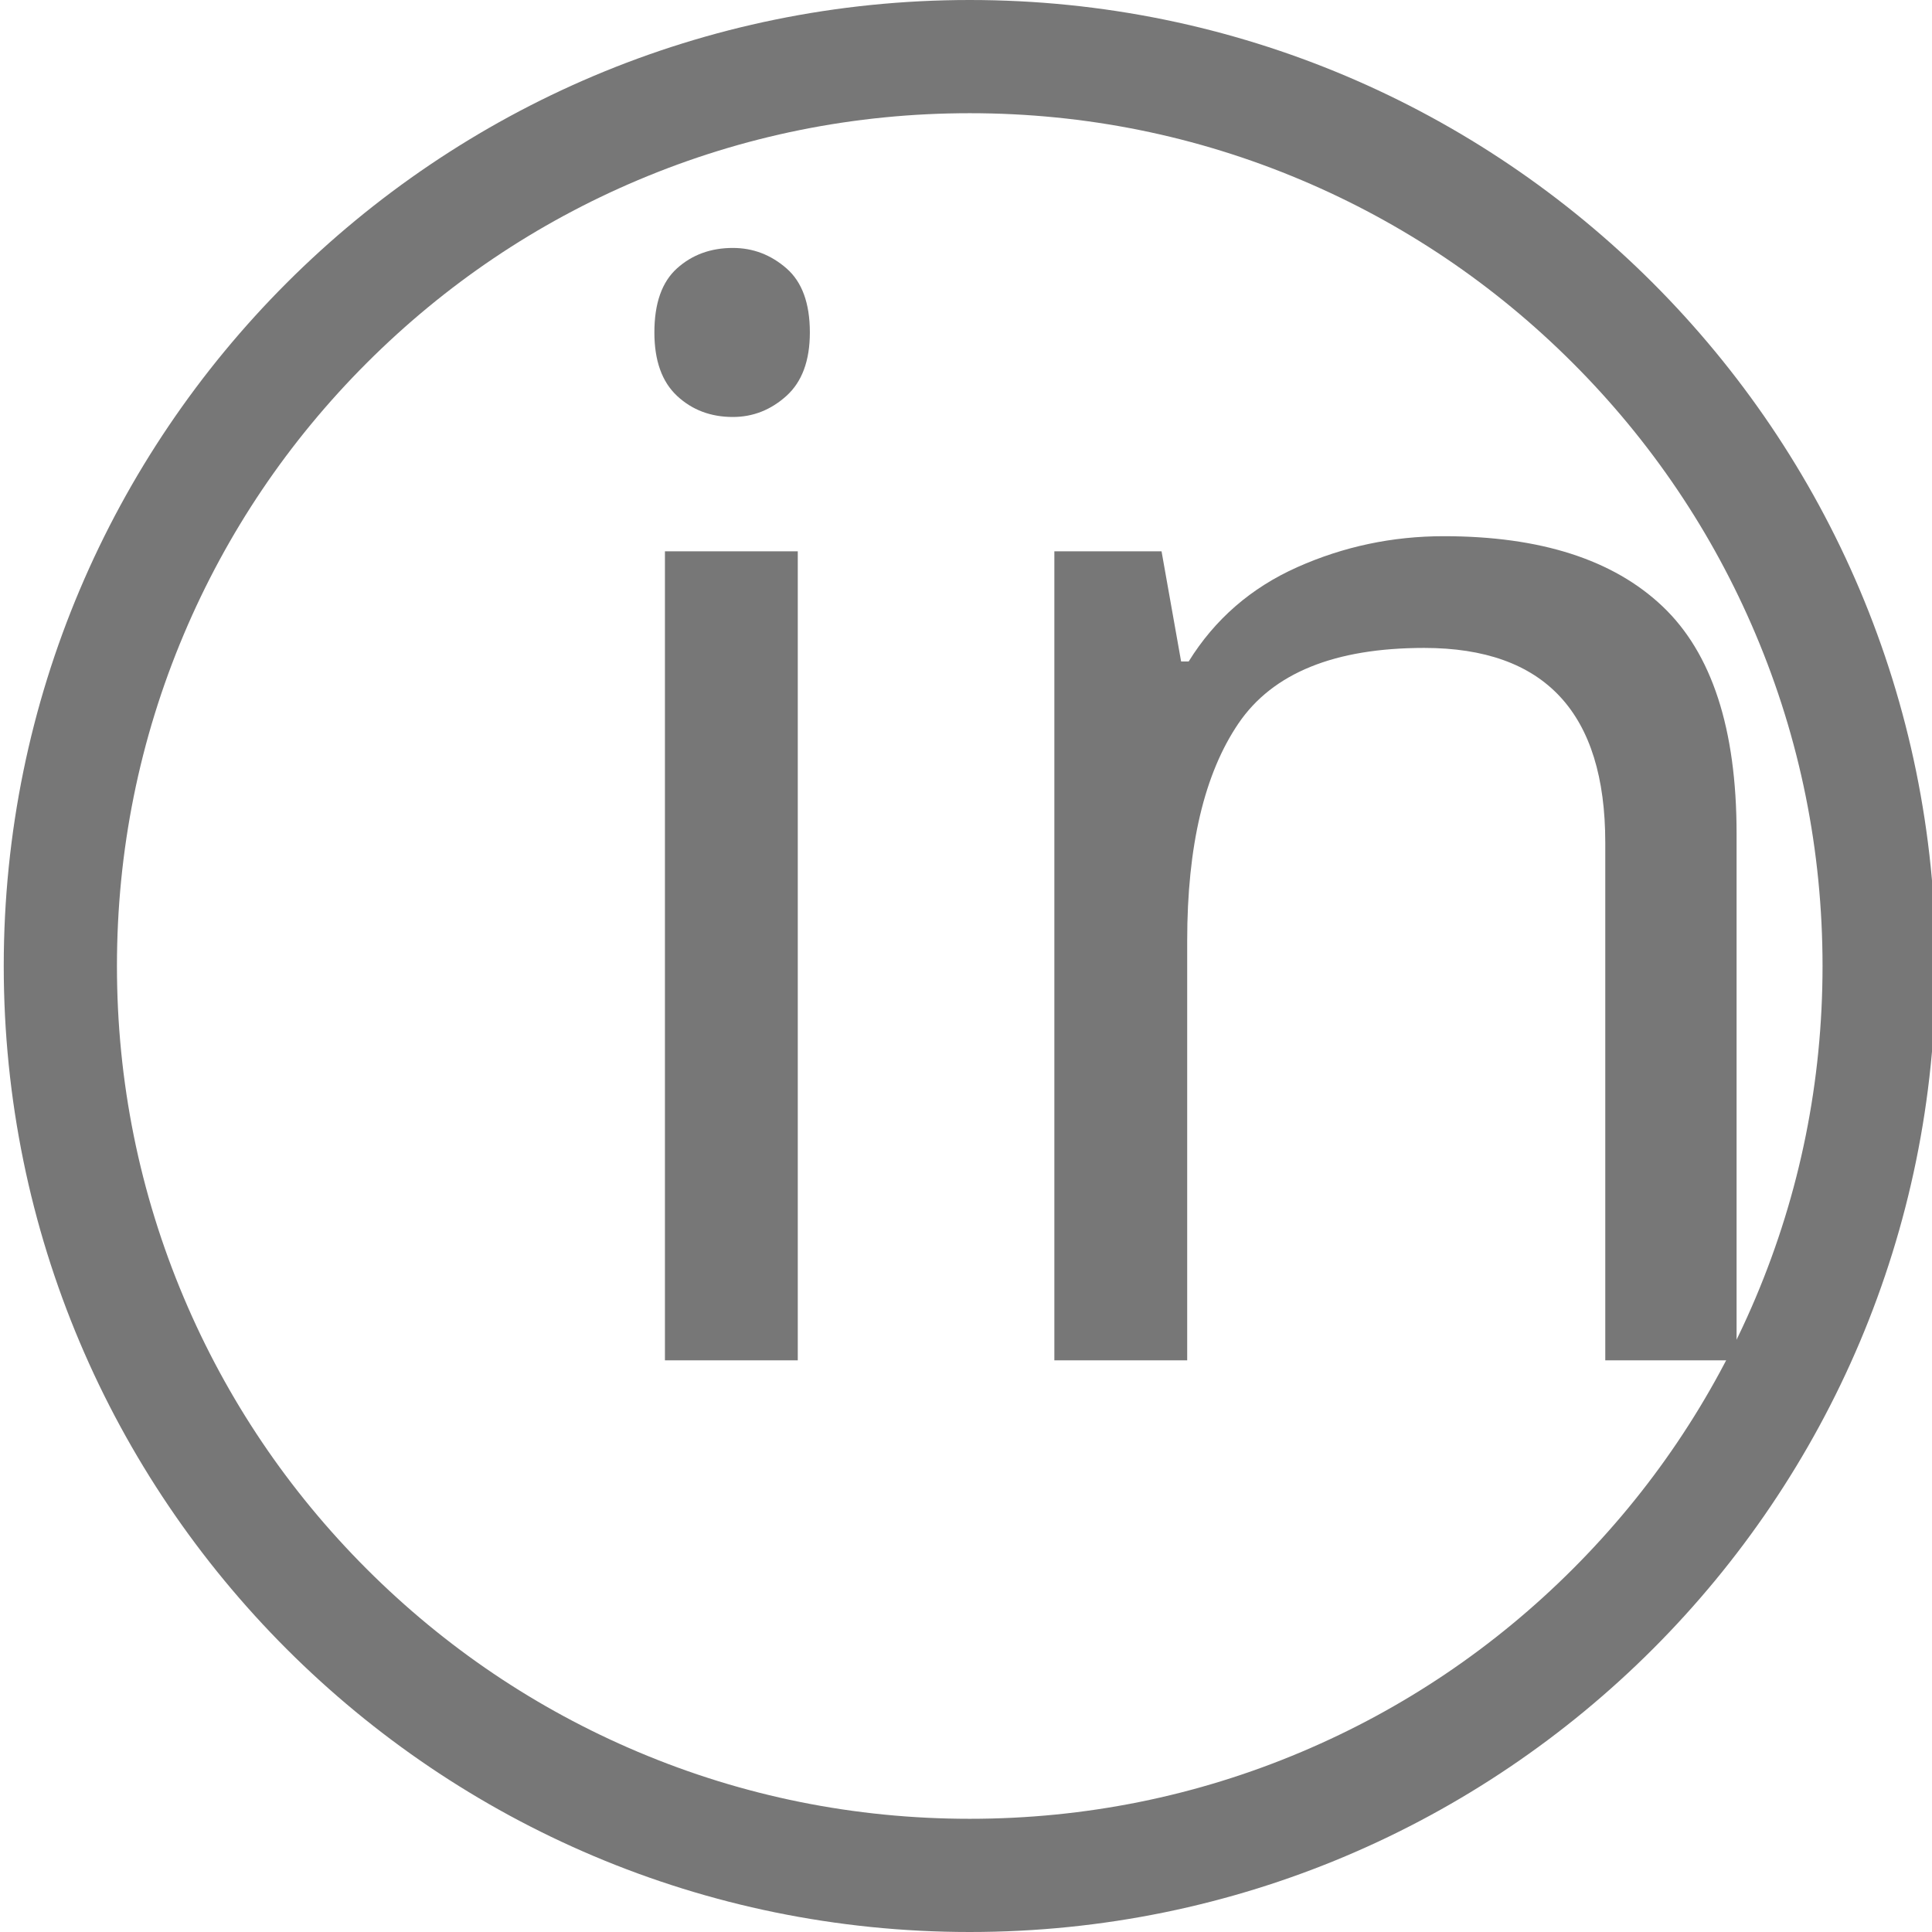
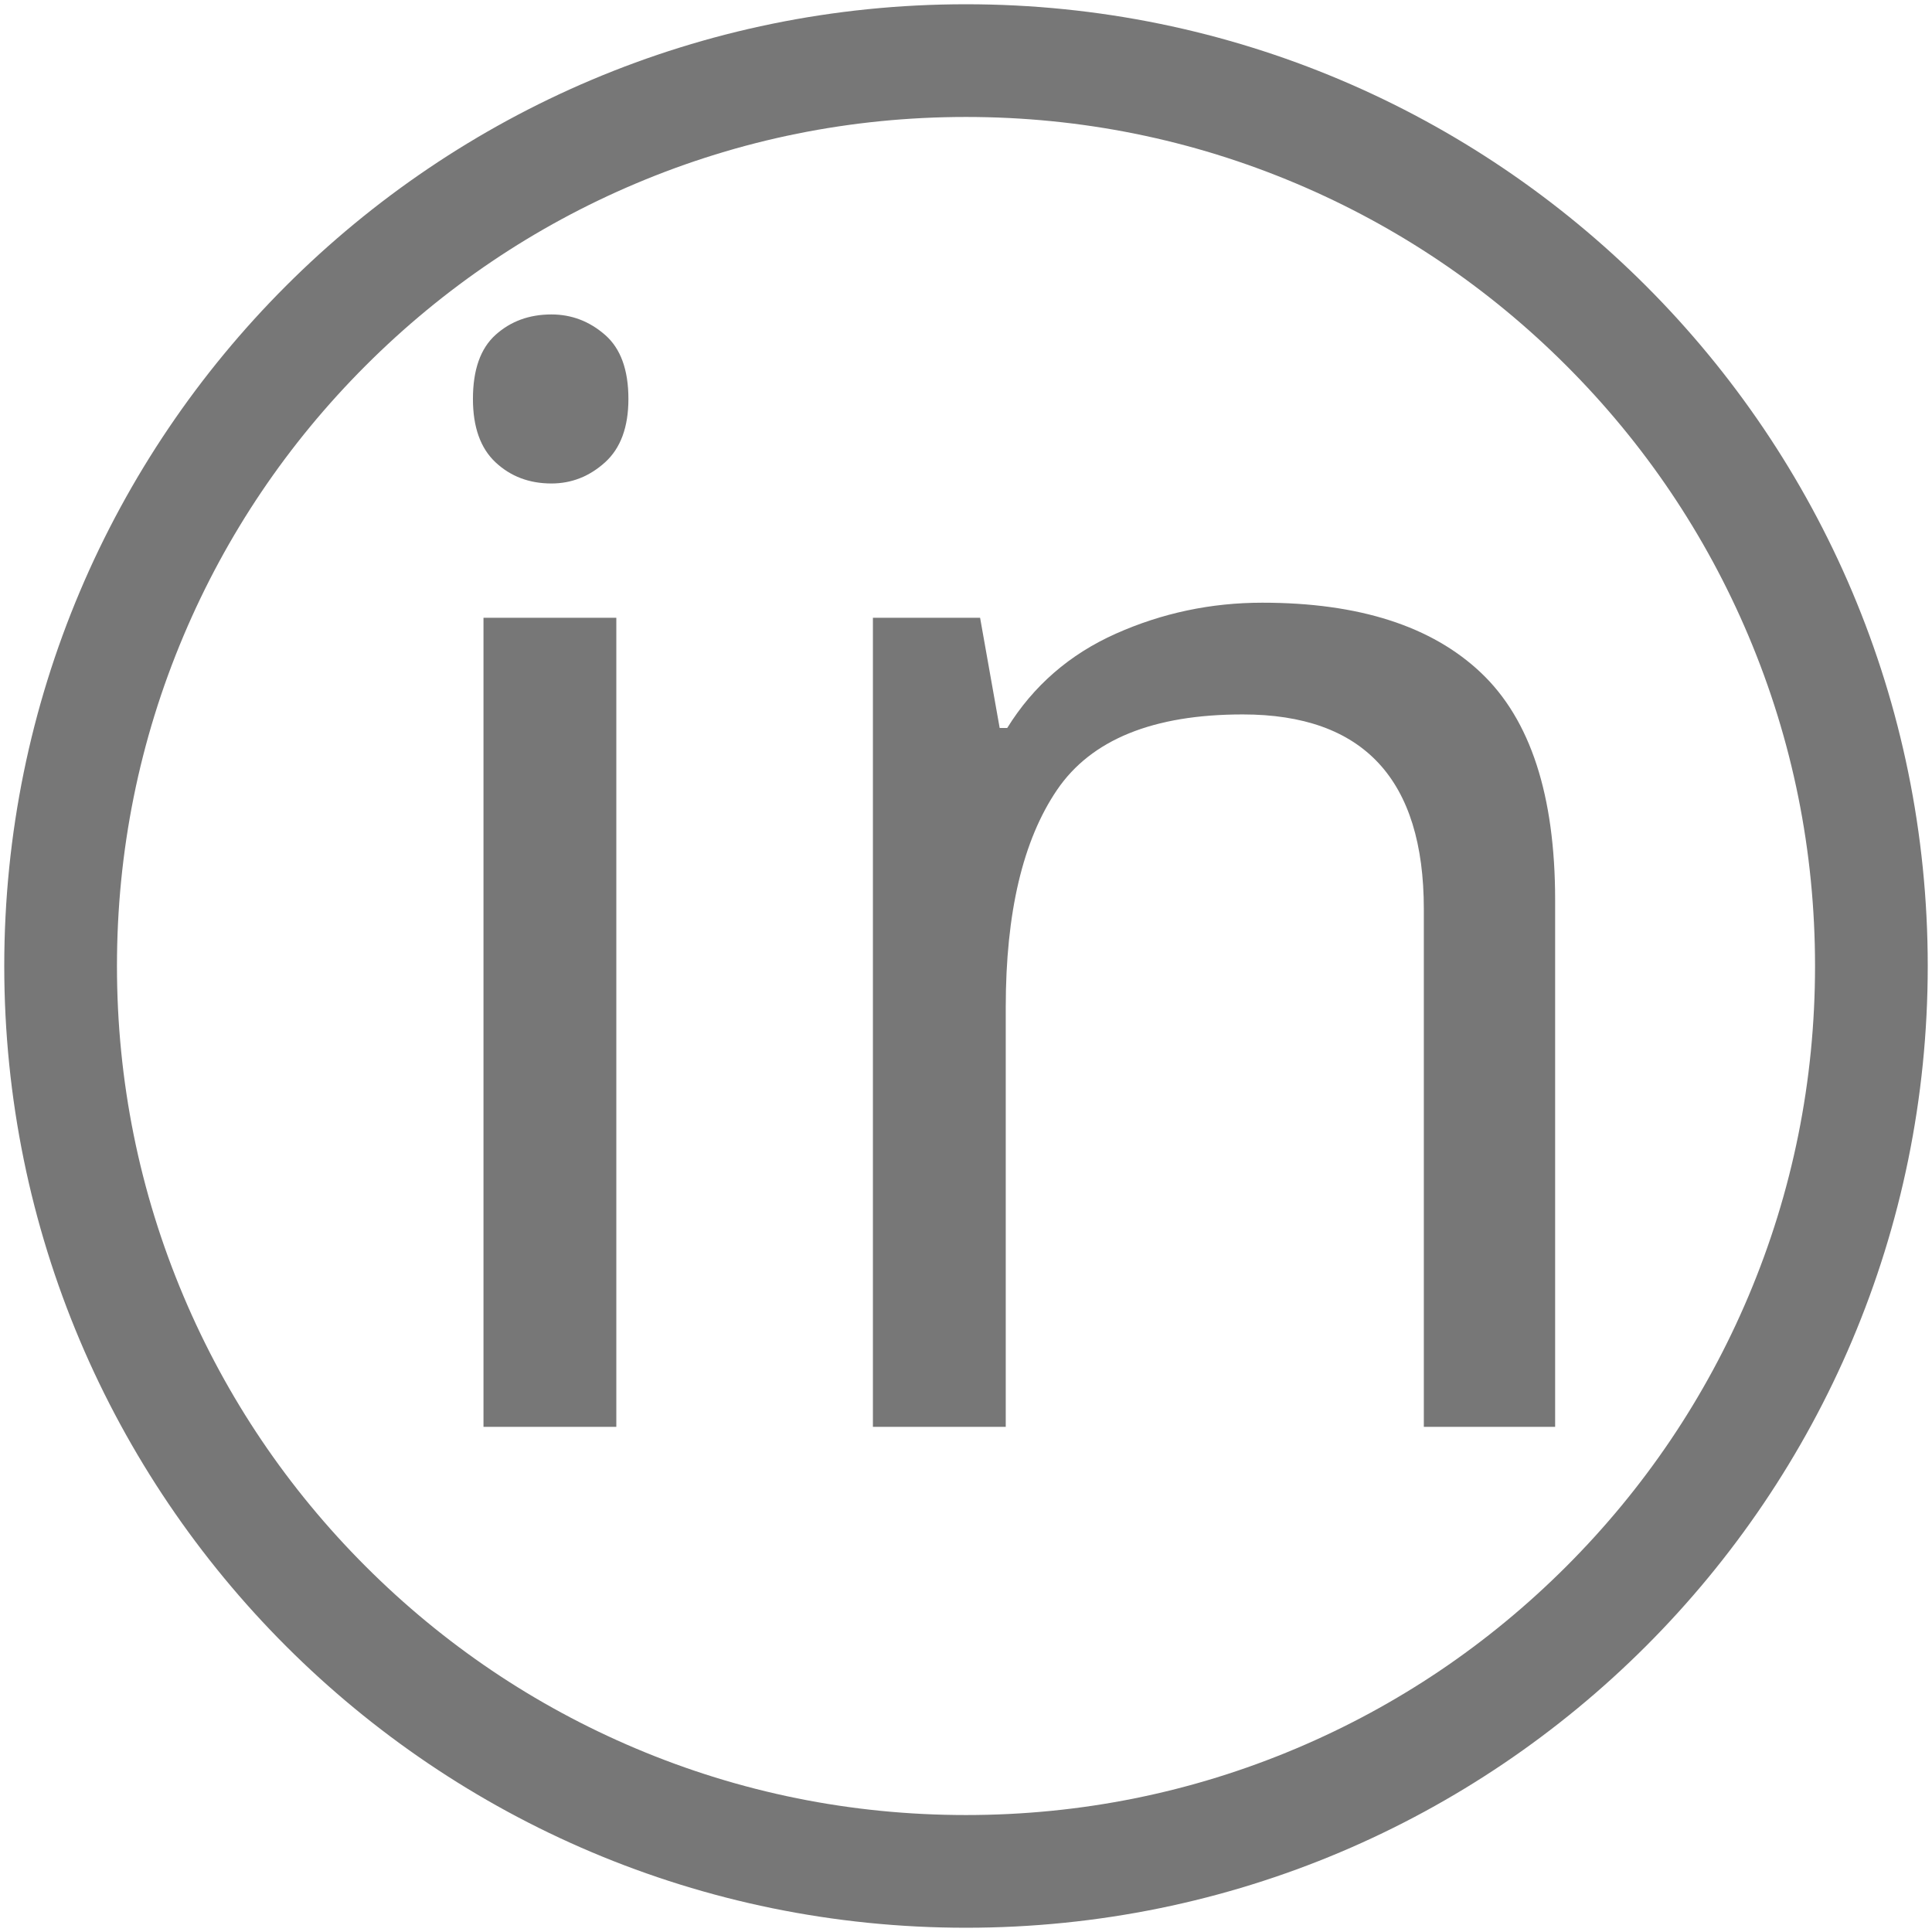
<svg xmlns="http://www.w3.org/2000/svg" version="1.1" id="Layer_2" x="0px" y="0px" width="512px" height="512px" viewBox="0 0 512 512" enable-background="new 0 0 512 512" xml:space="preserve">
+   <g id="Layer_1">
+     <text transform="matrix(1 0 0 1 94.1304 378.127)" fill="#777777" font-family="'PTSans-Regular'" font-size="400">in</text>
+   </g>
  <g>
-     <path fill="#777777" d="M256.992,30c30.523,0,60.118,5.971,87.96,17.748c26.909,11.381,51.081,27.681,71.847,48.446   c20.765,20.765,37.064,44.938,48.445,71.846c11.776,27.843,17.748,57.438,17.748,87.96c0,30.523-5.972,60.117-17.748,87.961   c-11.381,26.908-27.681,51.08-48.445,71.846c-20.766,20.765-44.938,37.064-71.847,48.445C317.109,476.028,287.516,482,256.992,482   c-30.523,0-60.117-5.972-87.96-17.748c-26.908-11.381-51.081-27.681-71.846-48.445c-20.765-20.766-37.065-44.938-48.446-71.846   C36.963,316.117,30.992,286.523,30.992,256c0-30.523,5.971-60.117,17.748-87.96c11.381-26.908,27.681-51.081,48.446-71.846   c20.765-20.765,44.938-37.065,71.846-48.446C196.875,35.971,226.469,30,256.992,30 M256.992,0c-141.385,0-256,114.615-256,256   c0,141.386,114.615,256,256,256c141.386,0,256-114.614,256-256C512.992,114.615,398.378,0,256.992,0L256.992,0z" />
-   </g>
-   <g id="Layer_1">
-     <text transform="matrix(1 0 0 1 142.2153 360.5039)" fill="#777777" font-family="'OriyaSangamMN'" font-size="400">in</text>
+     <path fill="#777777" d="M255.999,30.996c30.389,0,59.854,5.945,87.574,17.67c26.789,11.331,50.855,27.559,71.529,48.232   c20.674,20.673,36.902,44.739,48.232,71.529c11.725,27.72,17.67,57.184,17.67,87.572c0,30.389-5.945,59.854-17.67,87.574   c-11.33,26.789-27.559,50.855-48.232,71.529s-44.74,36.902-71.529,48.232c-27.721,11.725-57.186,17.67-87.574,17.67   c-30.388,0-59.852-5.945-87.572-17.67c-26.79-11.33-50.856-27.559-71.529-48.232c-20.674-20.674-36.901-44.74-48.232-71.529   c-11.725-27.721-17.67-57.186-17.67-87.574c0-30.388,5.945-59.852,17.67-87.572c11.331-26.79,27.559-50.856,48.232-71.529   c20.673-20.674,44.739-36.901,71.529-48.232C196.147,36.941,225.611,30.996,255.999,30.996 M255.999,1.128   c-140.761,0-254.871,114.11-254.871,254.871c0,140.764,114.11,254.873,254.871,254.873c140.764,0,254.873-114.109,254.873-254.873   C510.872,115.238,396.763,1.128,255.999,1.128L255.999,1.128z" />
  </g>
</svg>
